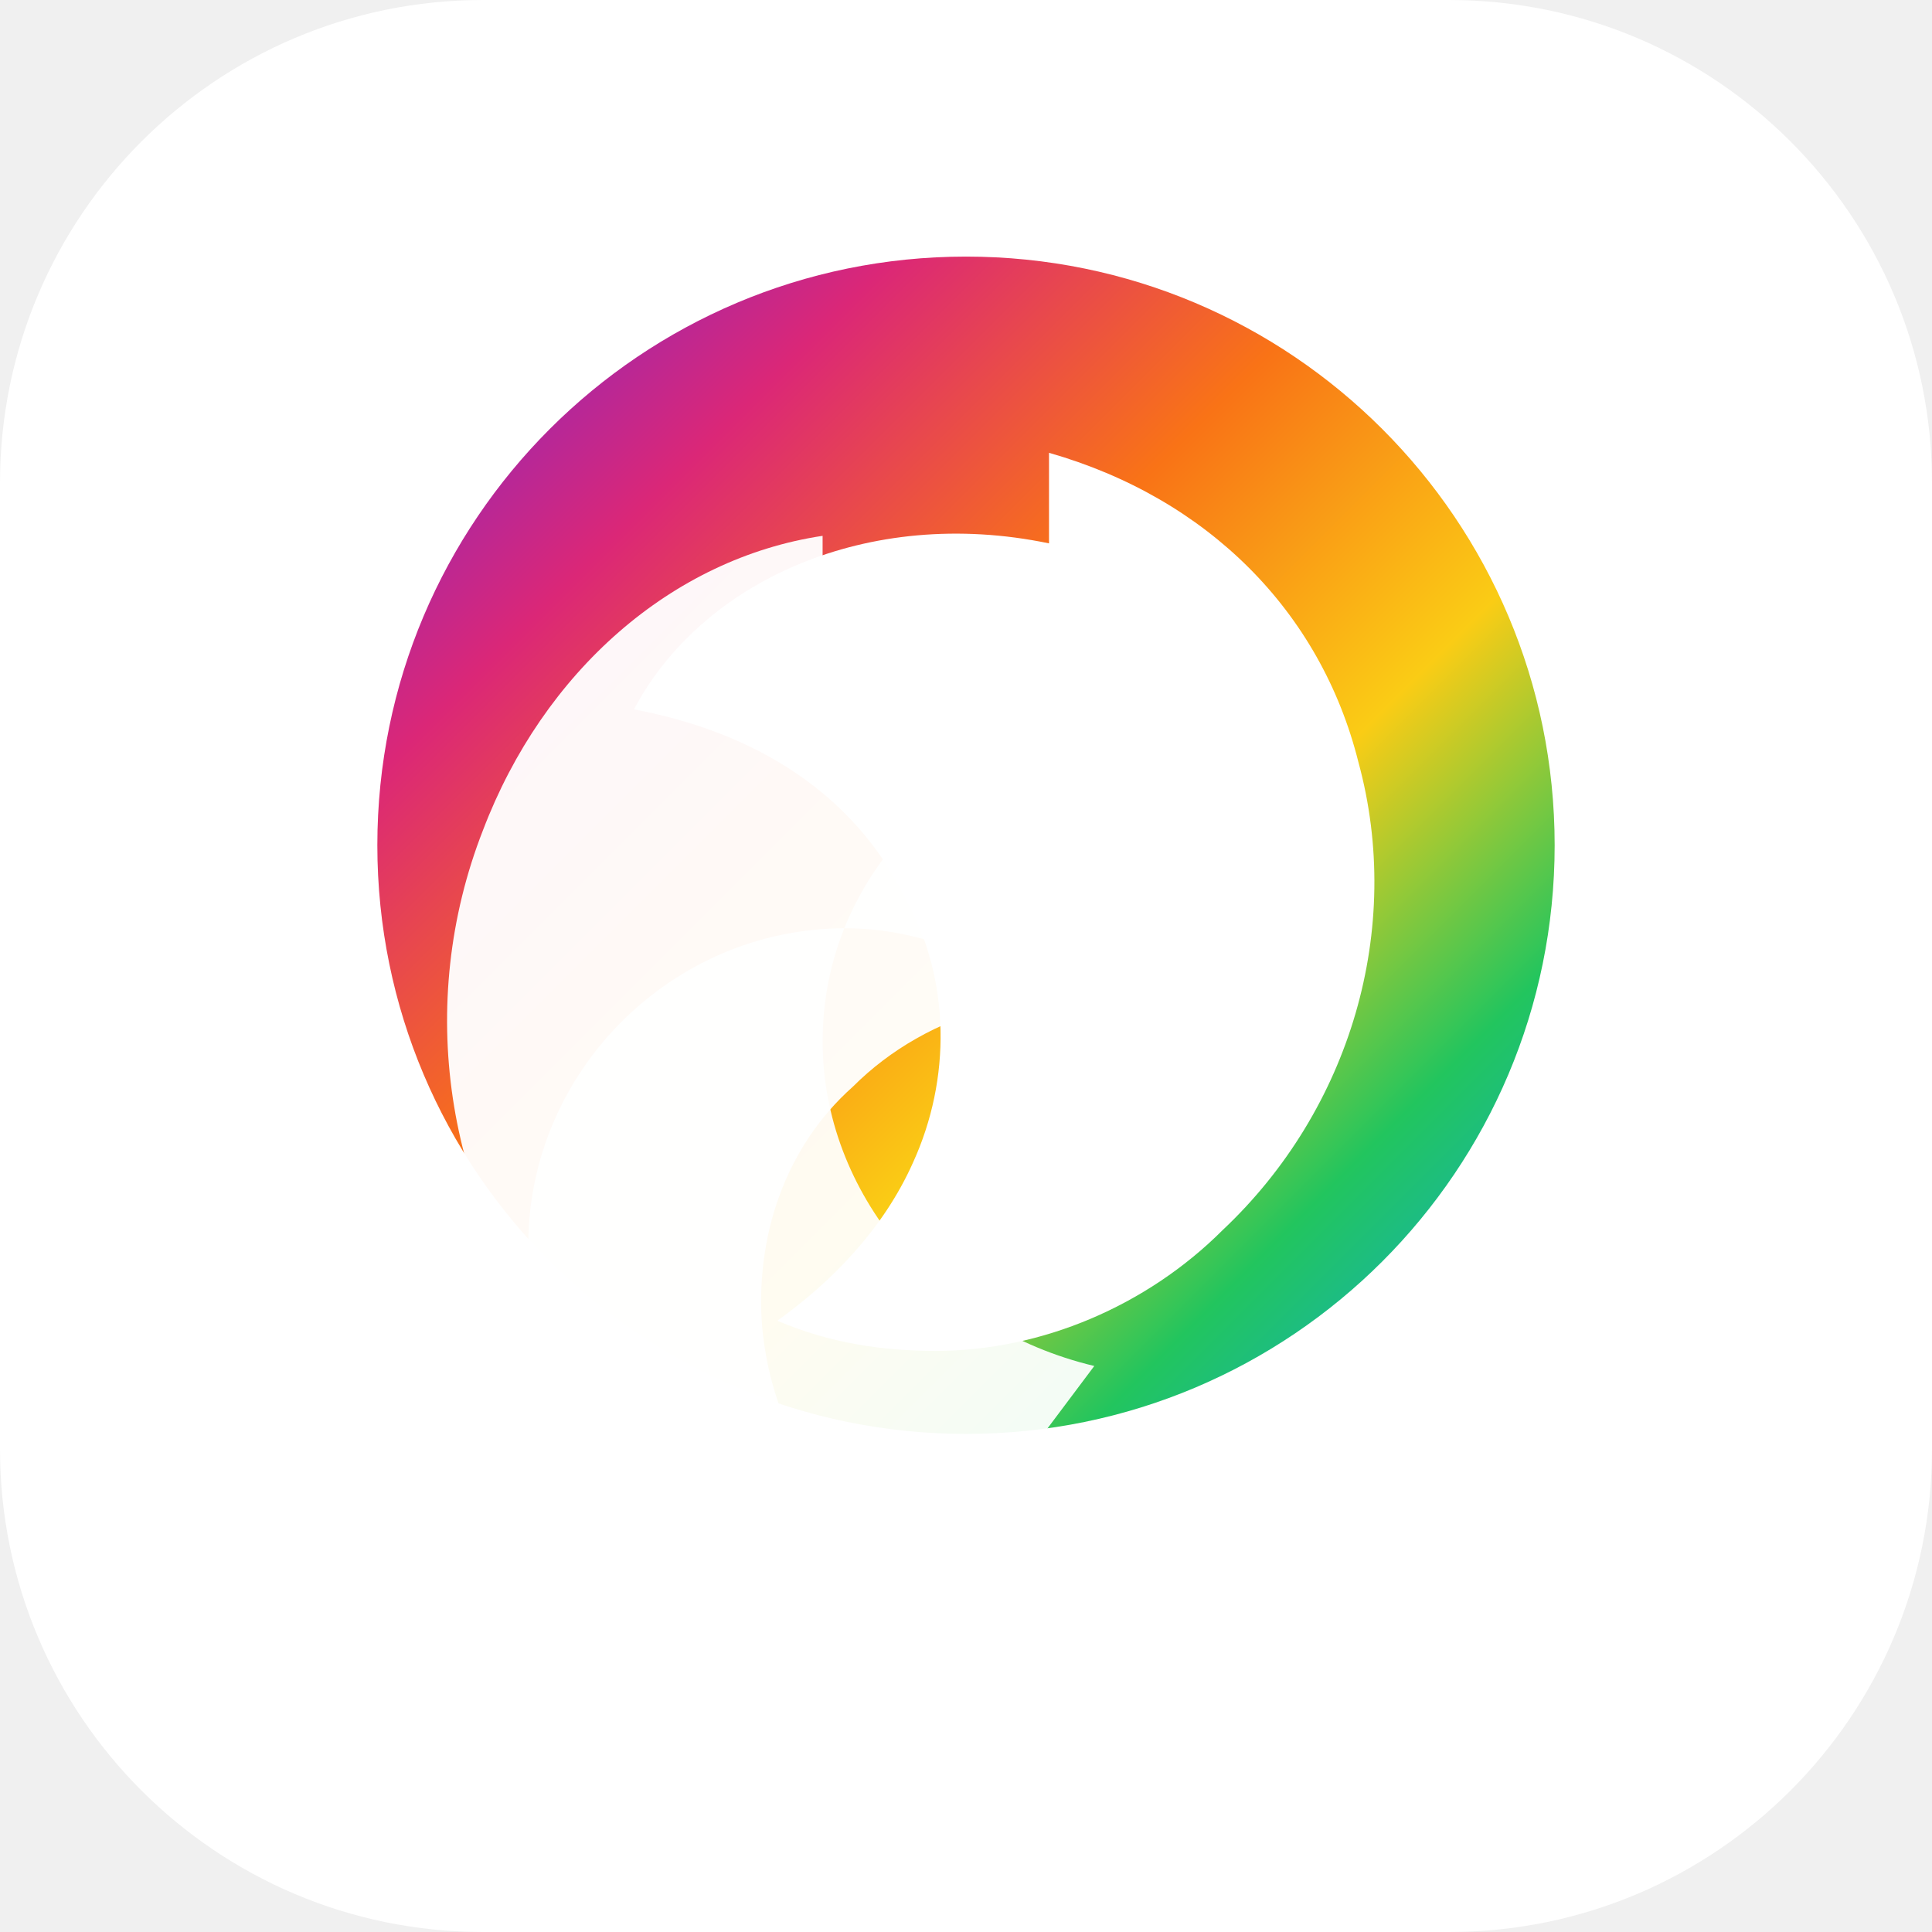
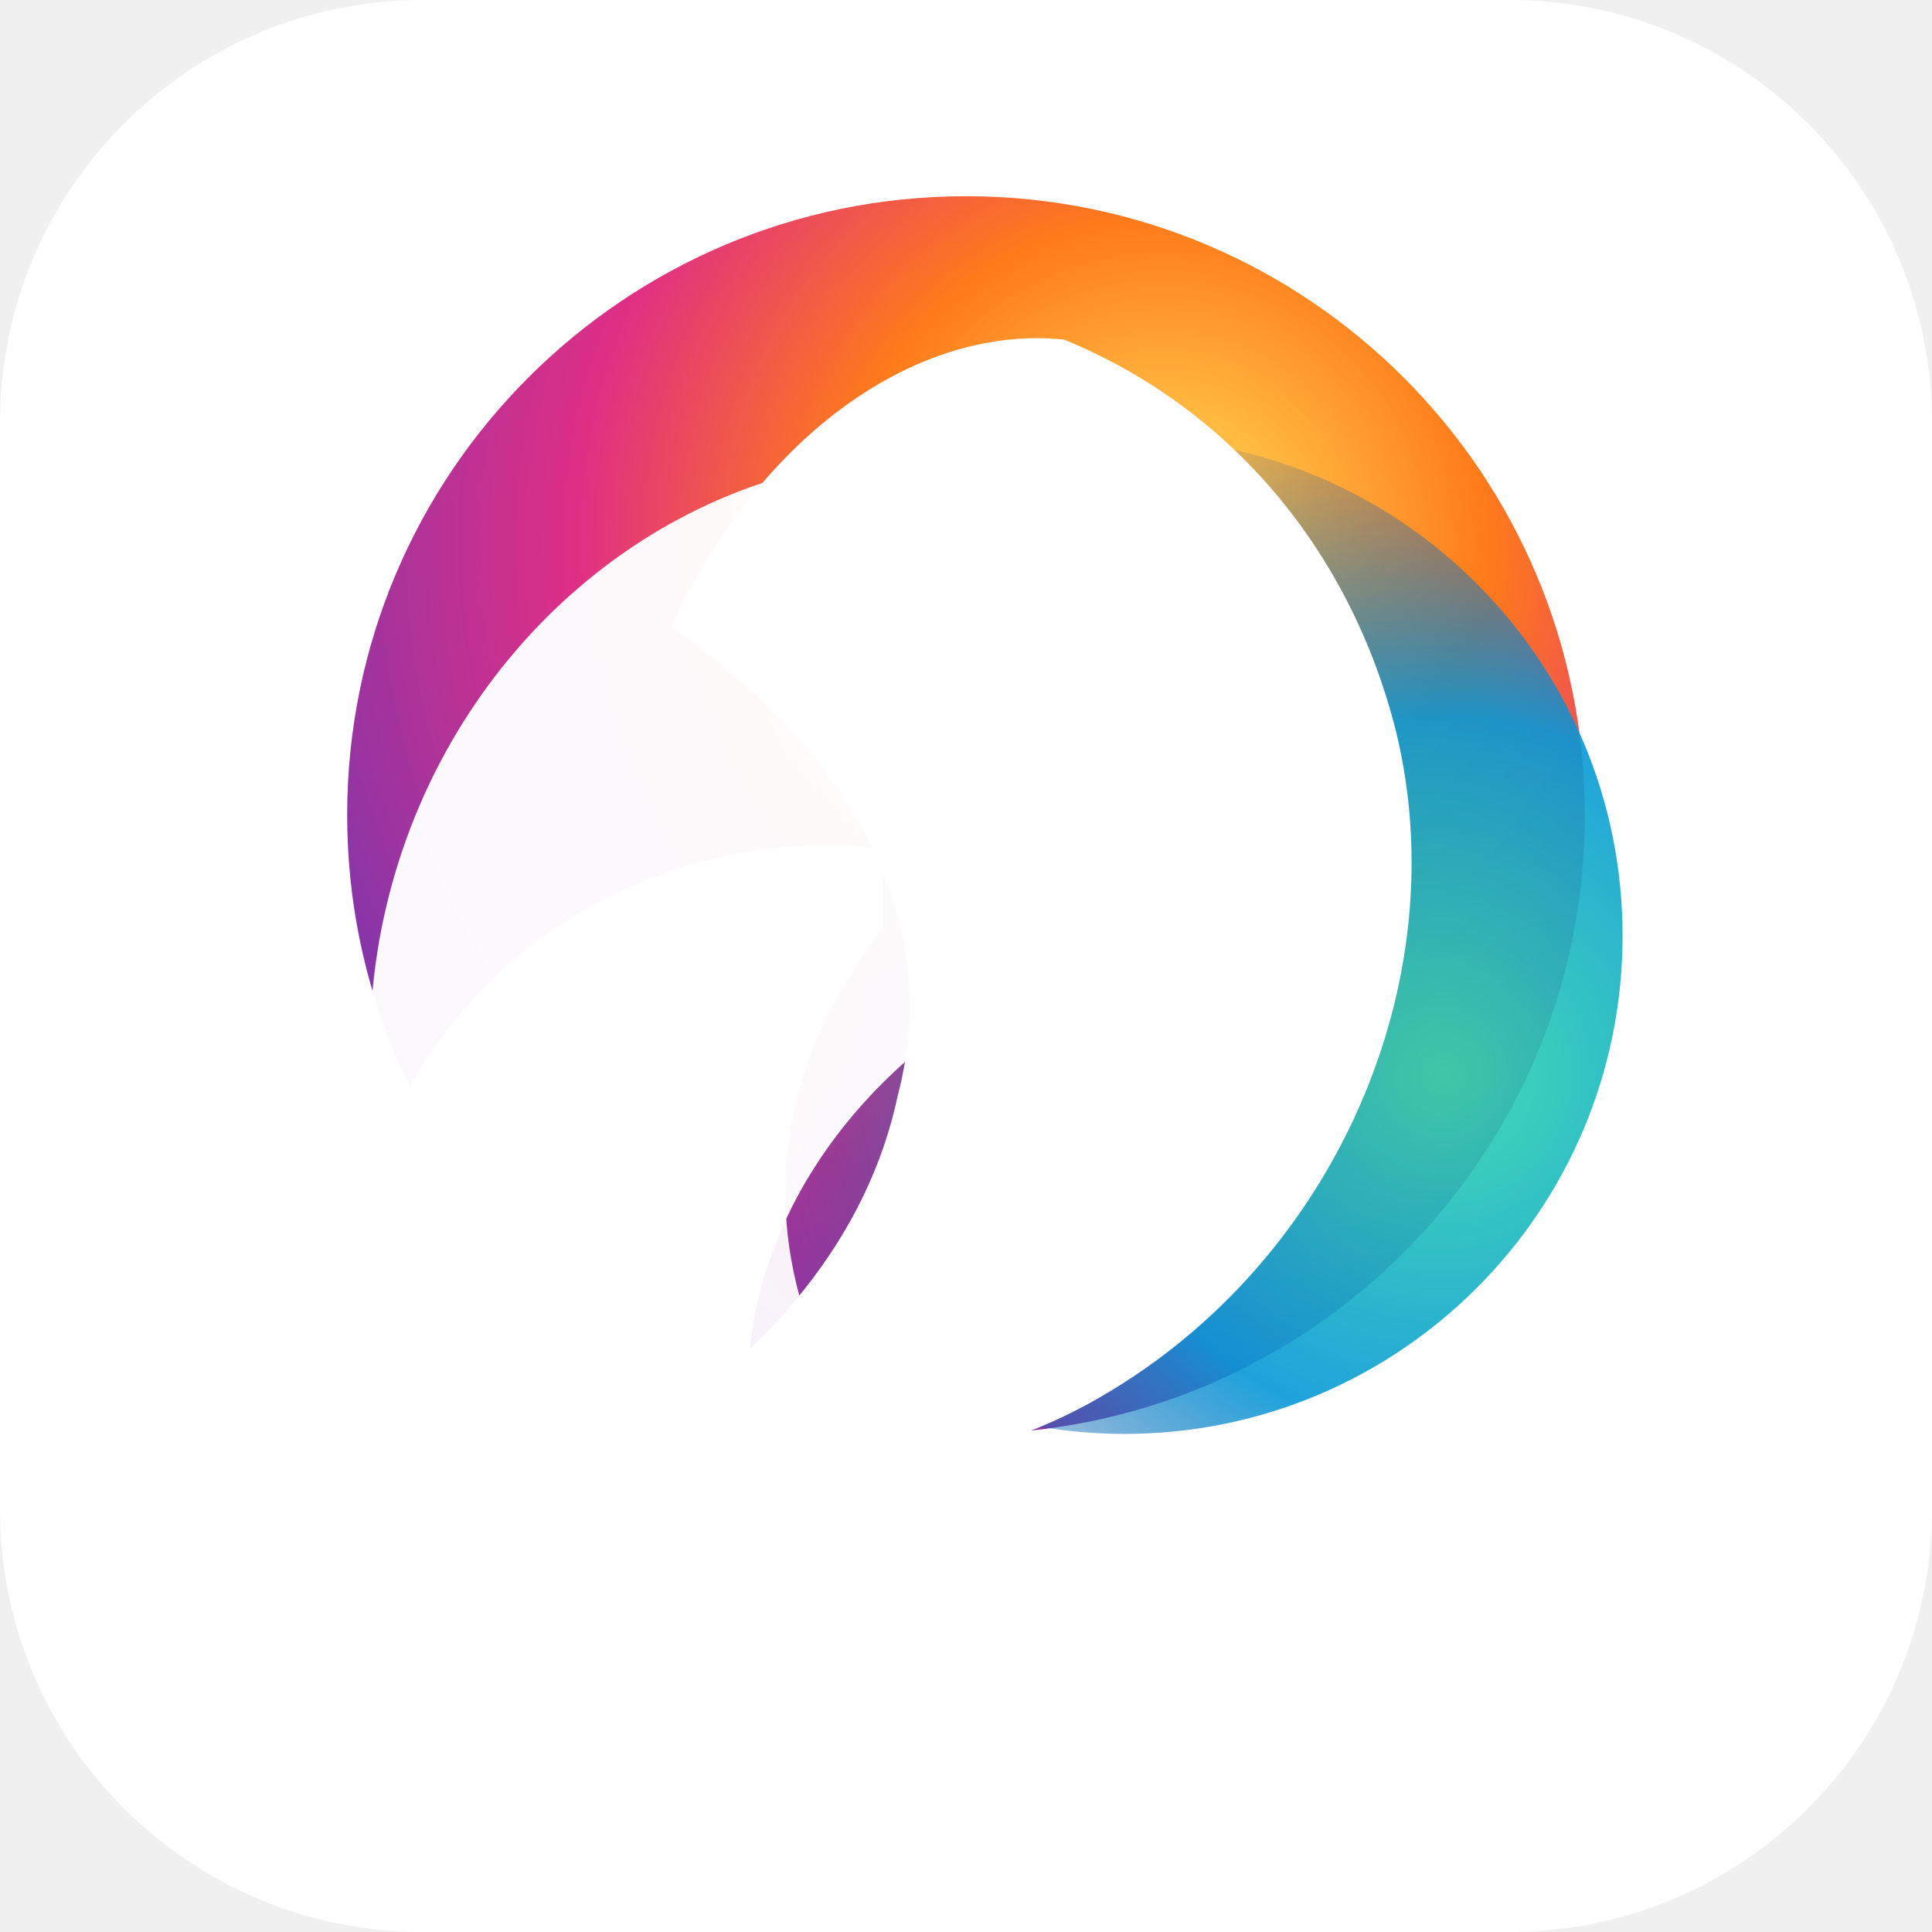
- <svg xmlns="http://www.w3.org/2000/svg" viewBox="0 0 256 256">
+ <svg xmlns="http://www.w3.org/2000/svg" viewBox="0 0 256 256" role="img" aria-label="Dog City Brasil">
  <defs>
-     <linearGradient id="dogcityMark" x1="0%" y1="0%" x2="100%" y2="100%">
-       <stop offset="0%" stop-color="#6d28d9" />
-       <stop offset="22%" stop-color="#db2777" />
-       <stop offset="42%" stop-color="#f97316" />
-       <stop offset="62%" stop-color="#facc15" />
-       <stop offset="80%" stop-color="#22c55e" />
-       <stop offset="100%" stop-color="#0ea5e9" />
-     </linearGradient>
+     <radialGradient id="warm" cx="66%" cy="28%" r="82%">
+       <stop offset="0" stop-color="#ffe45c" />
+       <stop offset=".32" stop-color="#ff7a1a" />
+       <stop offset=".58" stop-color="#df2f85" />
+       <stop offset="1" stop-color="#6638b6" />
+     </radialGradient>
+     <radialGradient id="cool" cx="82%" cy="64%" r="72%">
+       <stop offset="0" stop-color="#2fd7a9" />
+       <stop offset=".5" stop-color="#0798d8" />
+       <stop offset="1" stop-color="#31408f" stop-opacity="0" />
+     </radialGradient>
  </defs>
-   <rect width="256" height="256" rx="64" fill="#ffffff" />
-   <circle cx="128" cy="112" r="78" fill="url(#dogcityMark)" />
-   <g fill="#ffffff">
-     <path d="M139 60c21 6 36 21 41 41 6 22-1 46-18 62-10 10-24 16-38 16-7 0-14-1-21-4 7-5 14-12 18-21 5-11 5-24-1-35-7-14-20-22-36-25 9-17 31-27 55-22Z" />
-     <path d="M109 71c-20 3-37 18-45 39-9 23-5 49 10 68 9 12 23 20 38 23-6-7-10-15-11-25-1-12 3-24 12-32 10-10 25-14 42-12-3-19-22-34-46-39Z" opacity=".96" />
-     <path d="M127 104c-11 8-18 20-18 34 0 20 15 38 36 43-3 4-6 8-9 12-6 8-16 12-26 12-22 0-40-18-40-40 0-23 19-42 42-42 5 0 10 1 15 3Z" opacity=".94" />
+   <rect width="256" height="256" rx="56" fill="#fff" />
+   <circle cx="128" cy="108" r="82" fill="url(#warm)" />
+   <circle cx="149" cy="124" r="66" fill="url(#cool)" opacity=".9" />
+   <g fill="#fff">
+     <path d="M141 45c22 9 38 28 44 52 8 33-8 70-39 88-17 10-40 13-62 6 18-12 31-27 35-46 6-23-6-45-30-62 12-26 33-40 52-38Z" />
+     <path d="M101 64c-30 10-52 40-52 75 0 36 24 66 58 74-8-13-10-28-6-43 6-21 24-38 50-47-11-29-29-49-50-59Z" opacity=".97" />
+     <path d="M117 123c-11 14-16 31-11 49 6 23 27 40 53 44-12 14-29 23-50 23-35 0-63-28-63-63 0-36 28-64 64-64 2 0 5 0 7 1Z" opacity=".94" />
  </g>
</svg>
